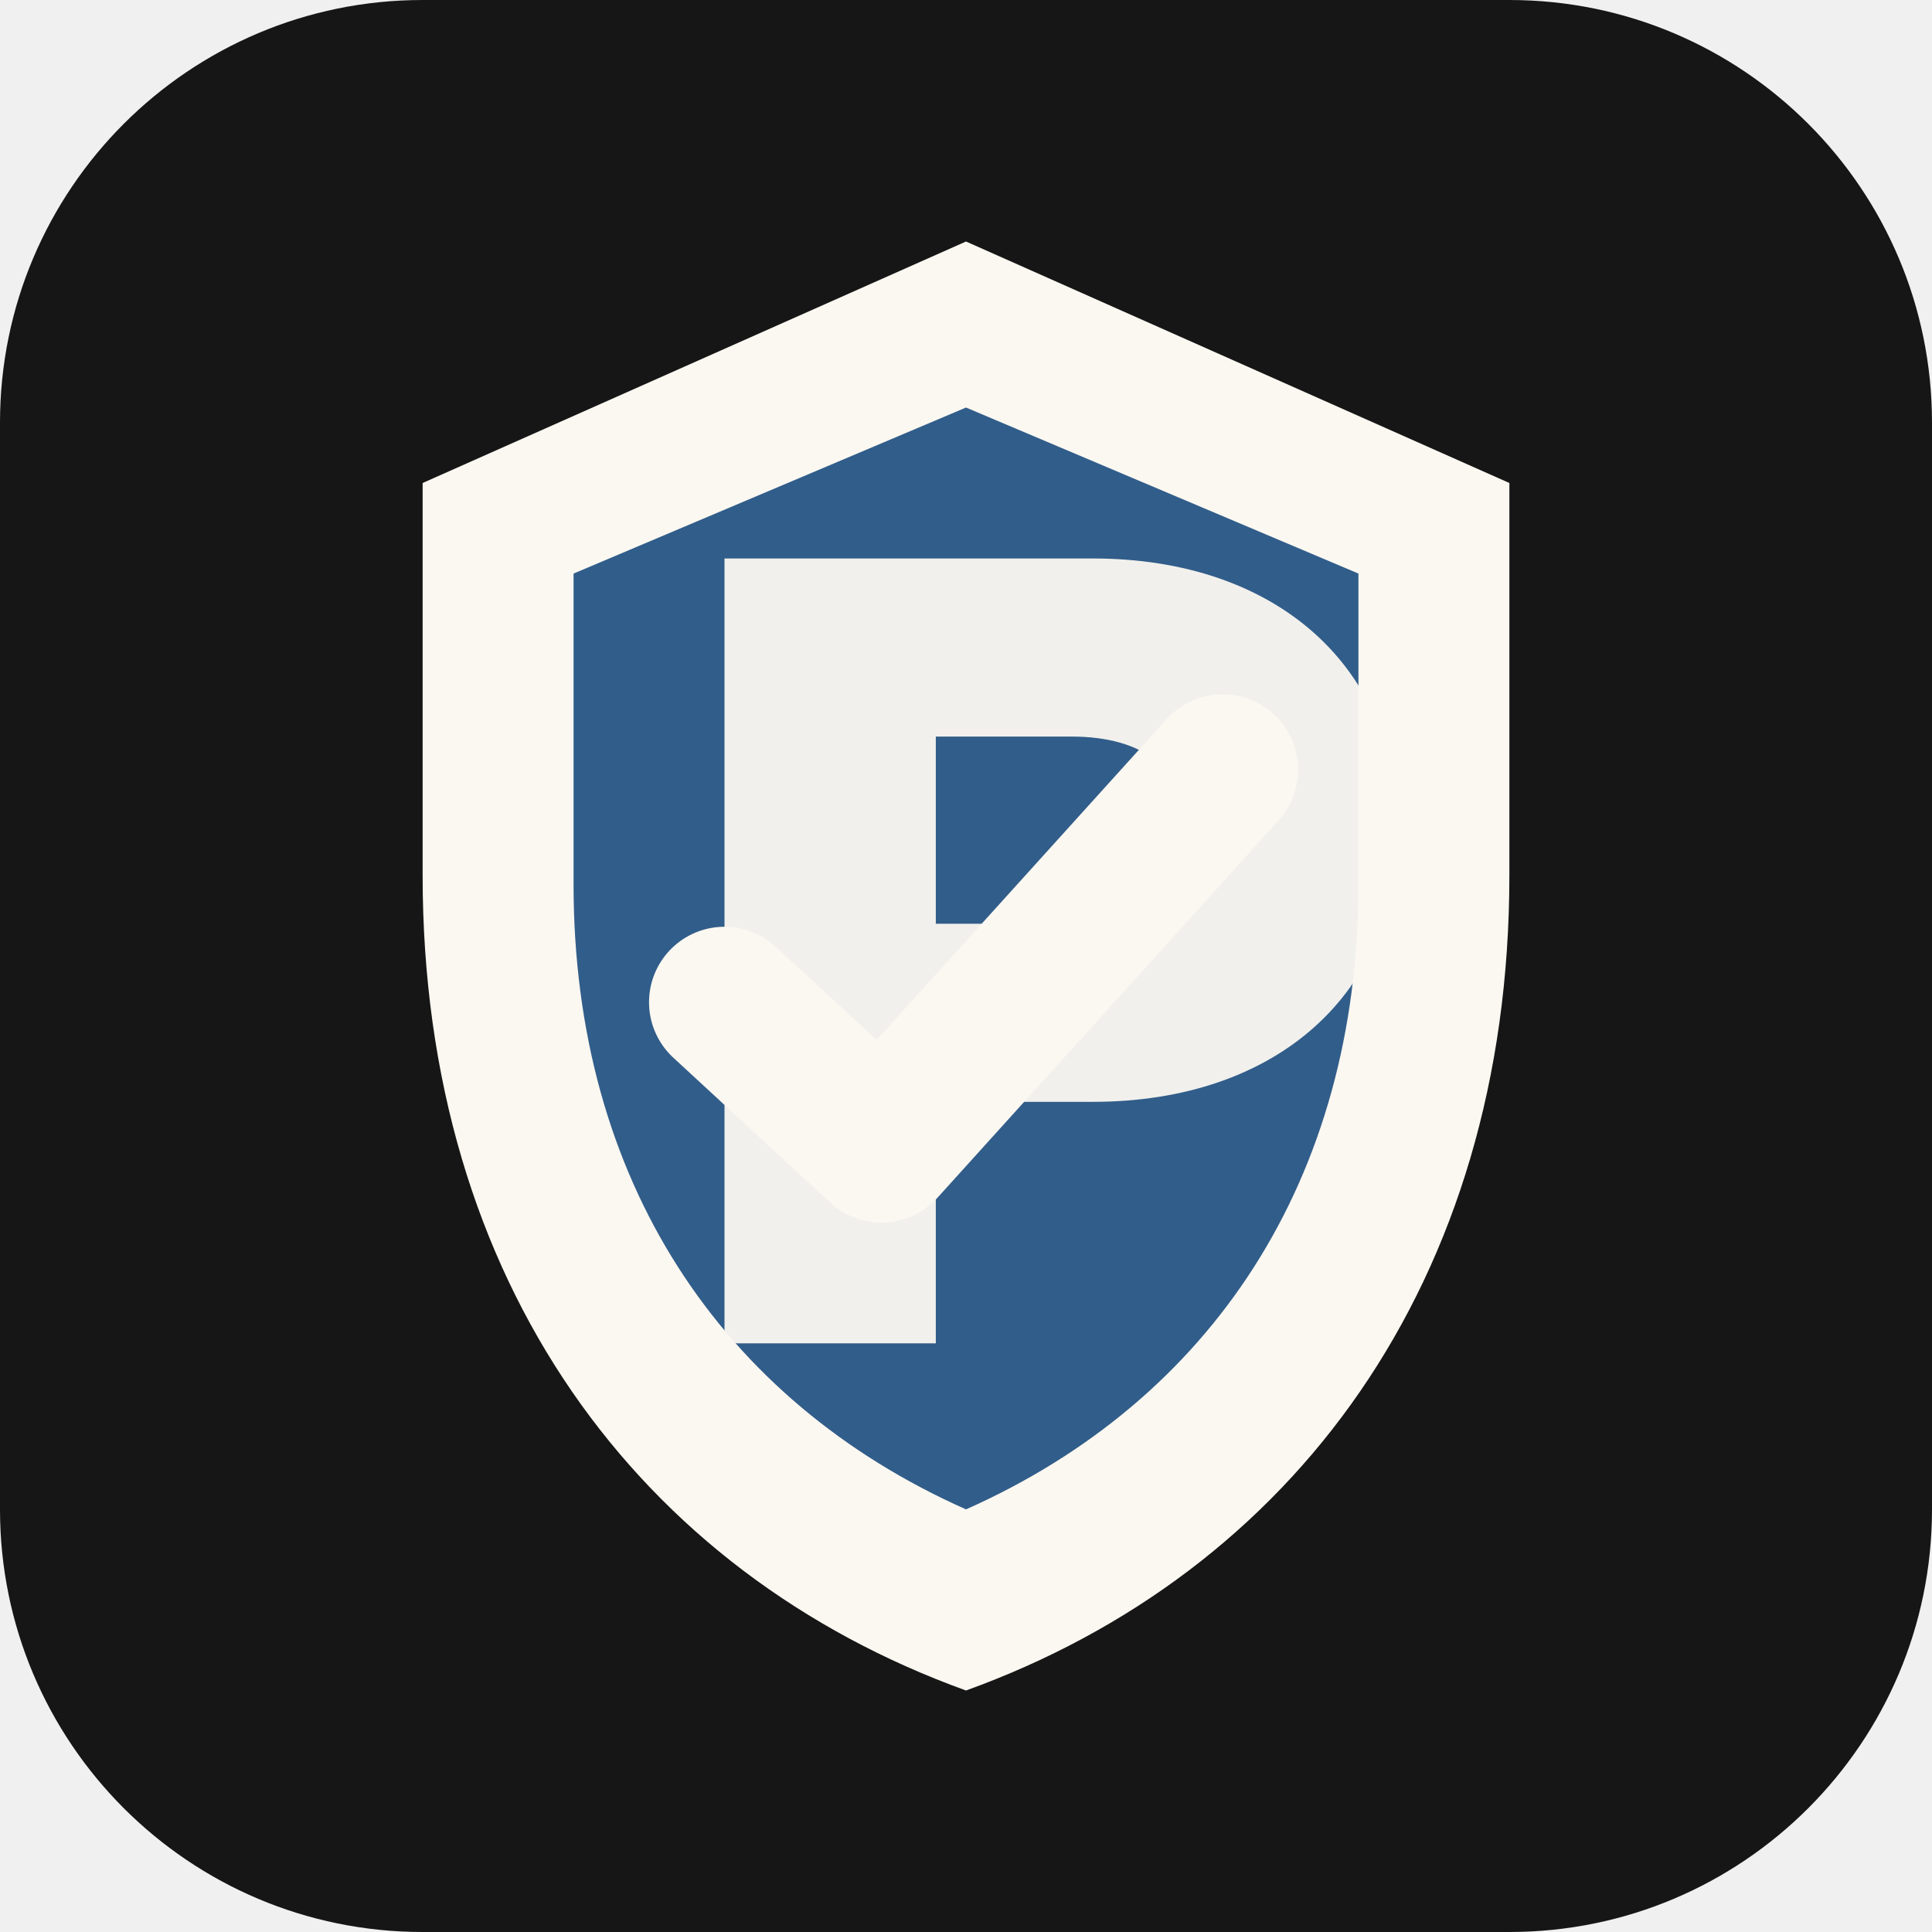
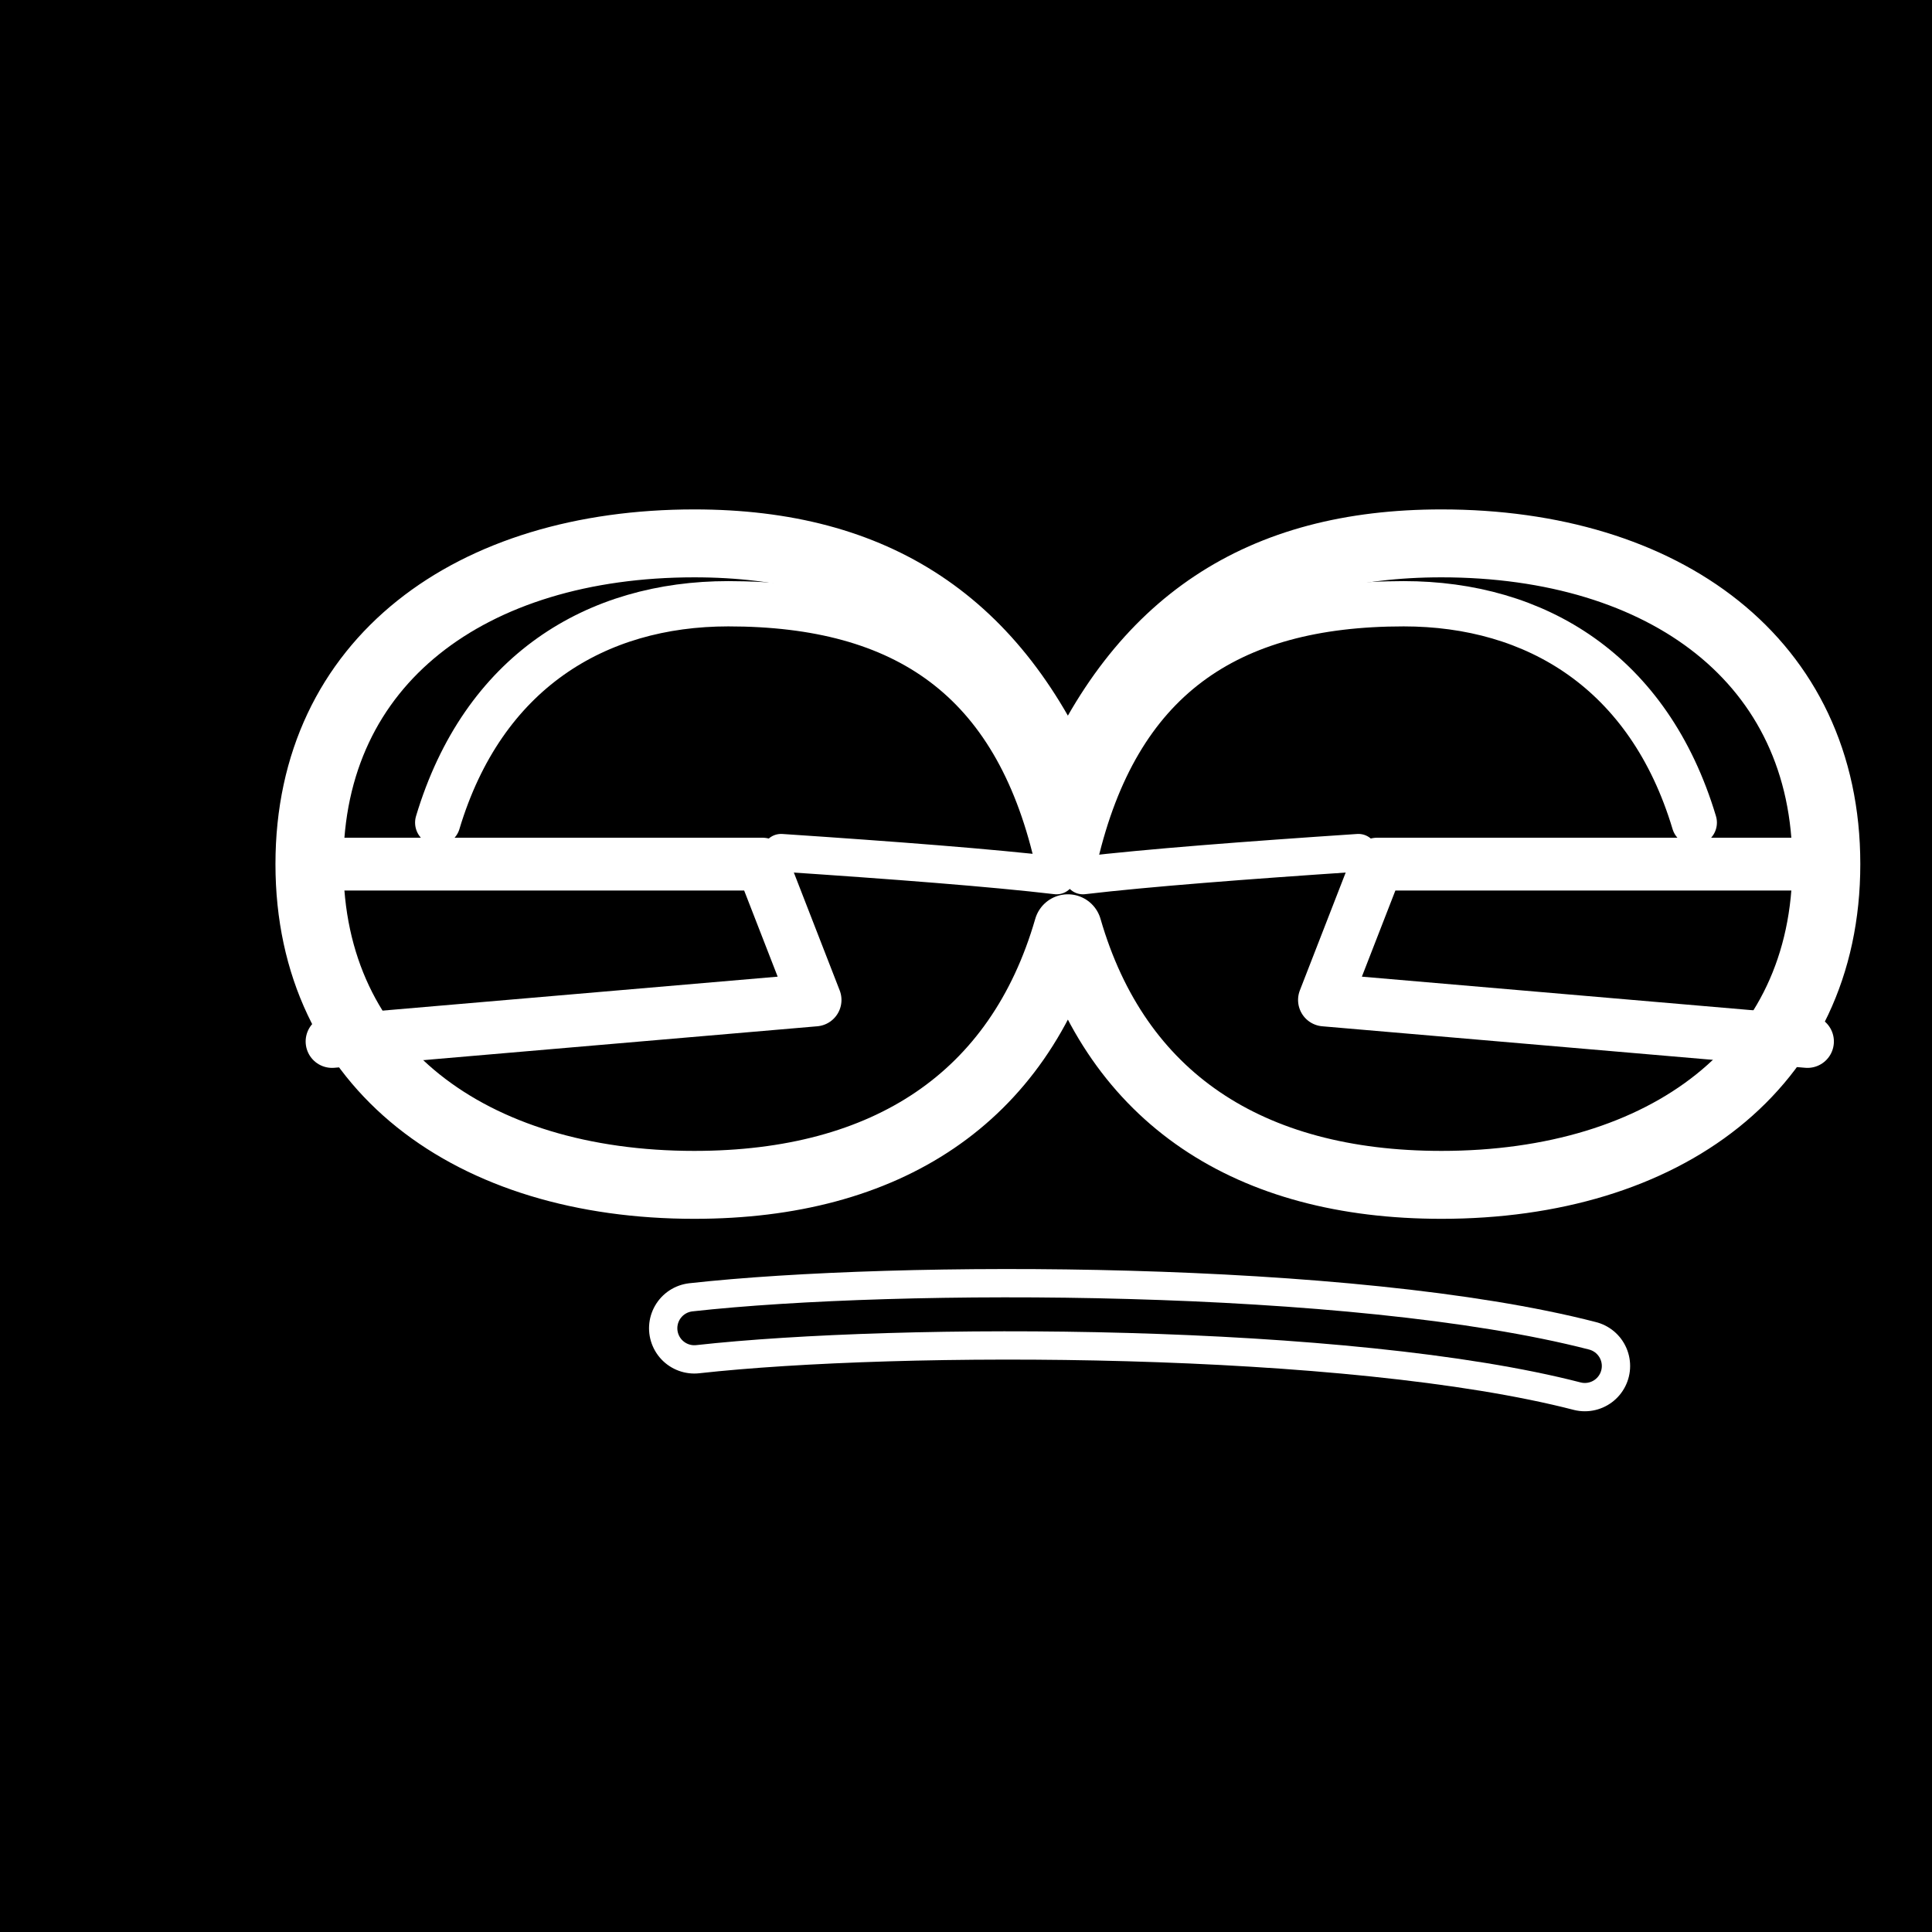
- <svg xmlns="http://www.w3.org/2000/svg" viewBox="0 0 64 64" role="img" aria-label="ProofOfAIWork">
-   <rect width="64" height="64" rx="14" fill="#161616" />
-   <path d="M32 8 50 16v13c0 13.5-7.2 23.1-18 27-10.8-3.9-18-13.5-18-27V16l18-8Z" fill="#FBF8F1" />
-   <path d="M32 13.5 45 19v10.3c0 9.8-4.9 17.1-13 20.7-8.1-3.6-13-10.9-13-20.7V19l13-5.5Z" fill="#315D8A" />
-   <path d="M24 33.2 29.2 38 40.5 25.5" fill="none" stroke="#FBF8F1" stroke-width="5" stroke-linecap="round" stroke-linejoin="round" />
-   <path d="M24 18.5h12.2c6.1 0 10.1 3.6 10.1 9s-4 9-10.1 9H31v8h-7V18.5Zm11.5 12.1c2.4 0 3.8-1.1 3.8-3.1s-1.4-3.1-3.8-3.1H31v6.2h4.5Z" fill="#FBF8F1" opacity=".95" />
+ <svg xmlns="http://www.w3.org/2000/svg" viewBox="0 0 512 512" role="img" aria-label="ProofOfAIWork">
+   <rect width="512" height="512" fill="#000" />
+   <g fill="none" stroke="#fff" stroke-linecap="round" stroke-linejoin="round">
+     <path d="M82 229c0-54 43-85 102-85 48 0 80 21 99 66 19-45 51-66 99-66 59 0 102 31 102 85s-43 85-102 85c-51 0-86-23-99-68-13 45-48 68-99 68-59 0-102-31-102-85Z" stroke-width="18" />
+     <path d="M116 218c12-40 42-58 77-58 47 0 76 20 87 67m169-9c-12-40-42-58-77-58-47 0-76 20-87 67" stroke-width="12" />
+     <path d="M84 229h118l14 36-128 11" stroke-width="14" />
+     <path d="M483 229H365l-14 36 128 11" stroke-width="14" />
+     <path d="M207 226c30 2 56 4 73 6" stroke-width="10" />
+     <path d="M360 226c-30 2-56 4-73 6" stroke-width="10" />
+     <path d="M184 352c54-6 174-6 236 10" stroke-width="24" />
+     <path d="M184 352c54-6 174-6 236 10" stroke="#000" stroke-width="9" />
+   </g>
</svg>
